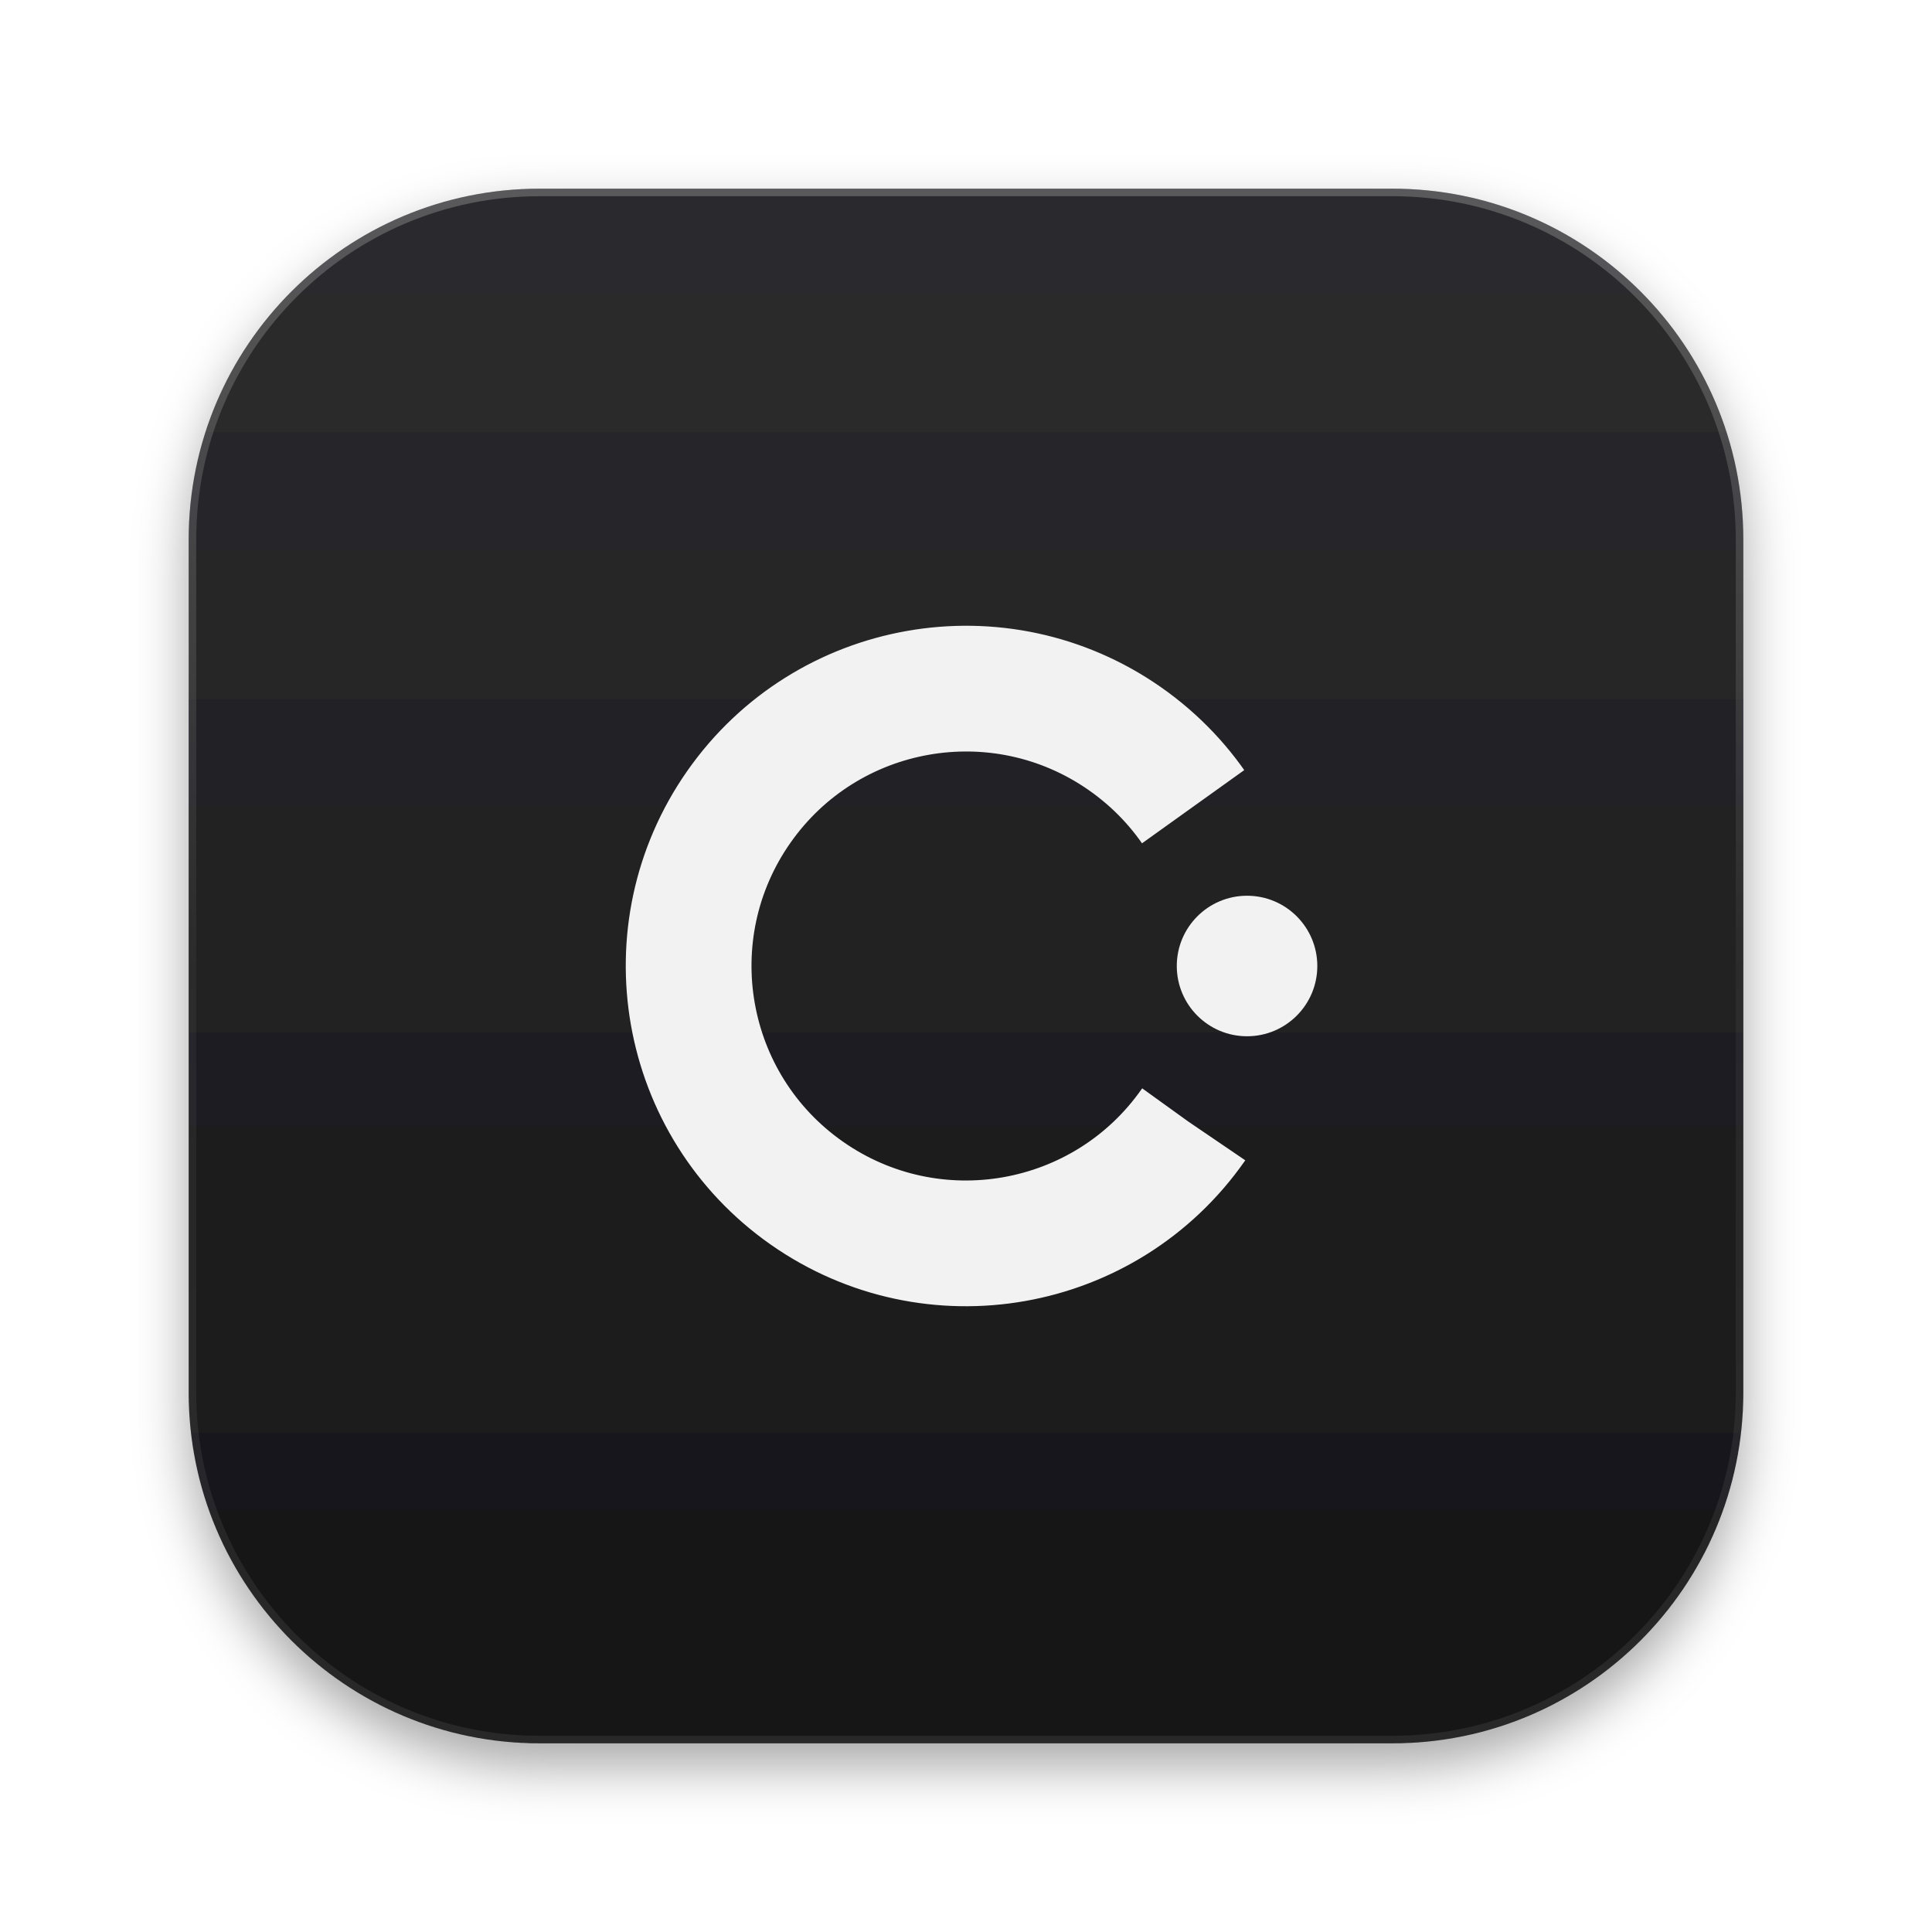
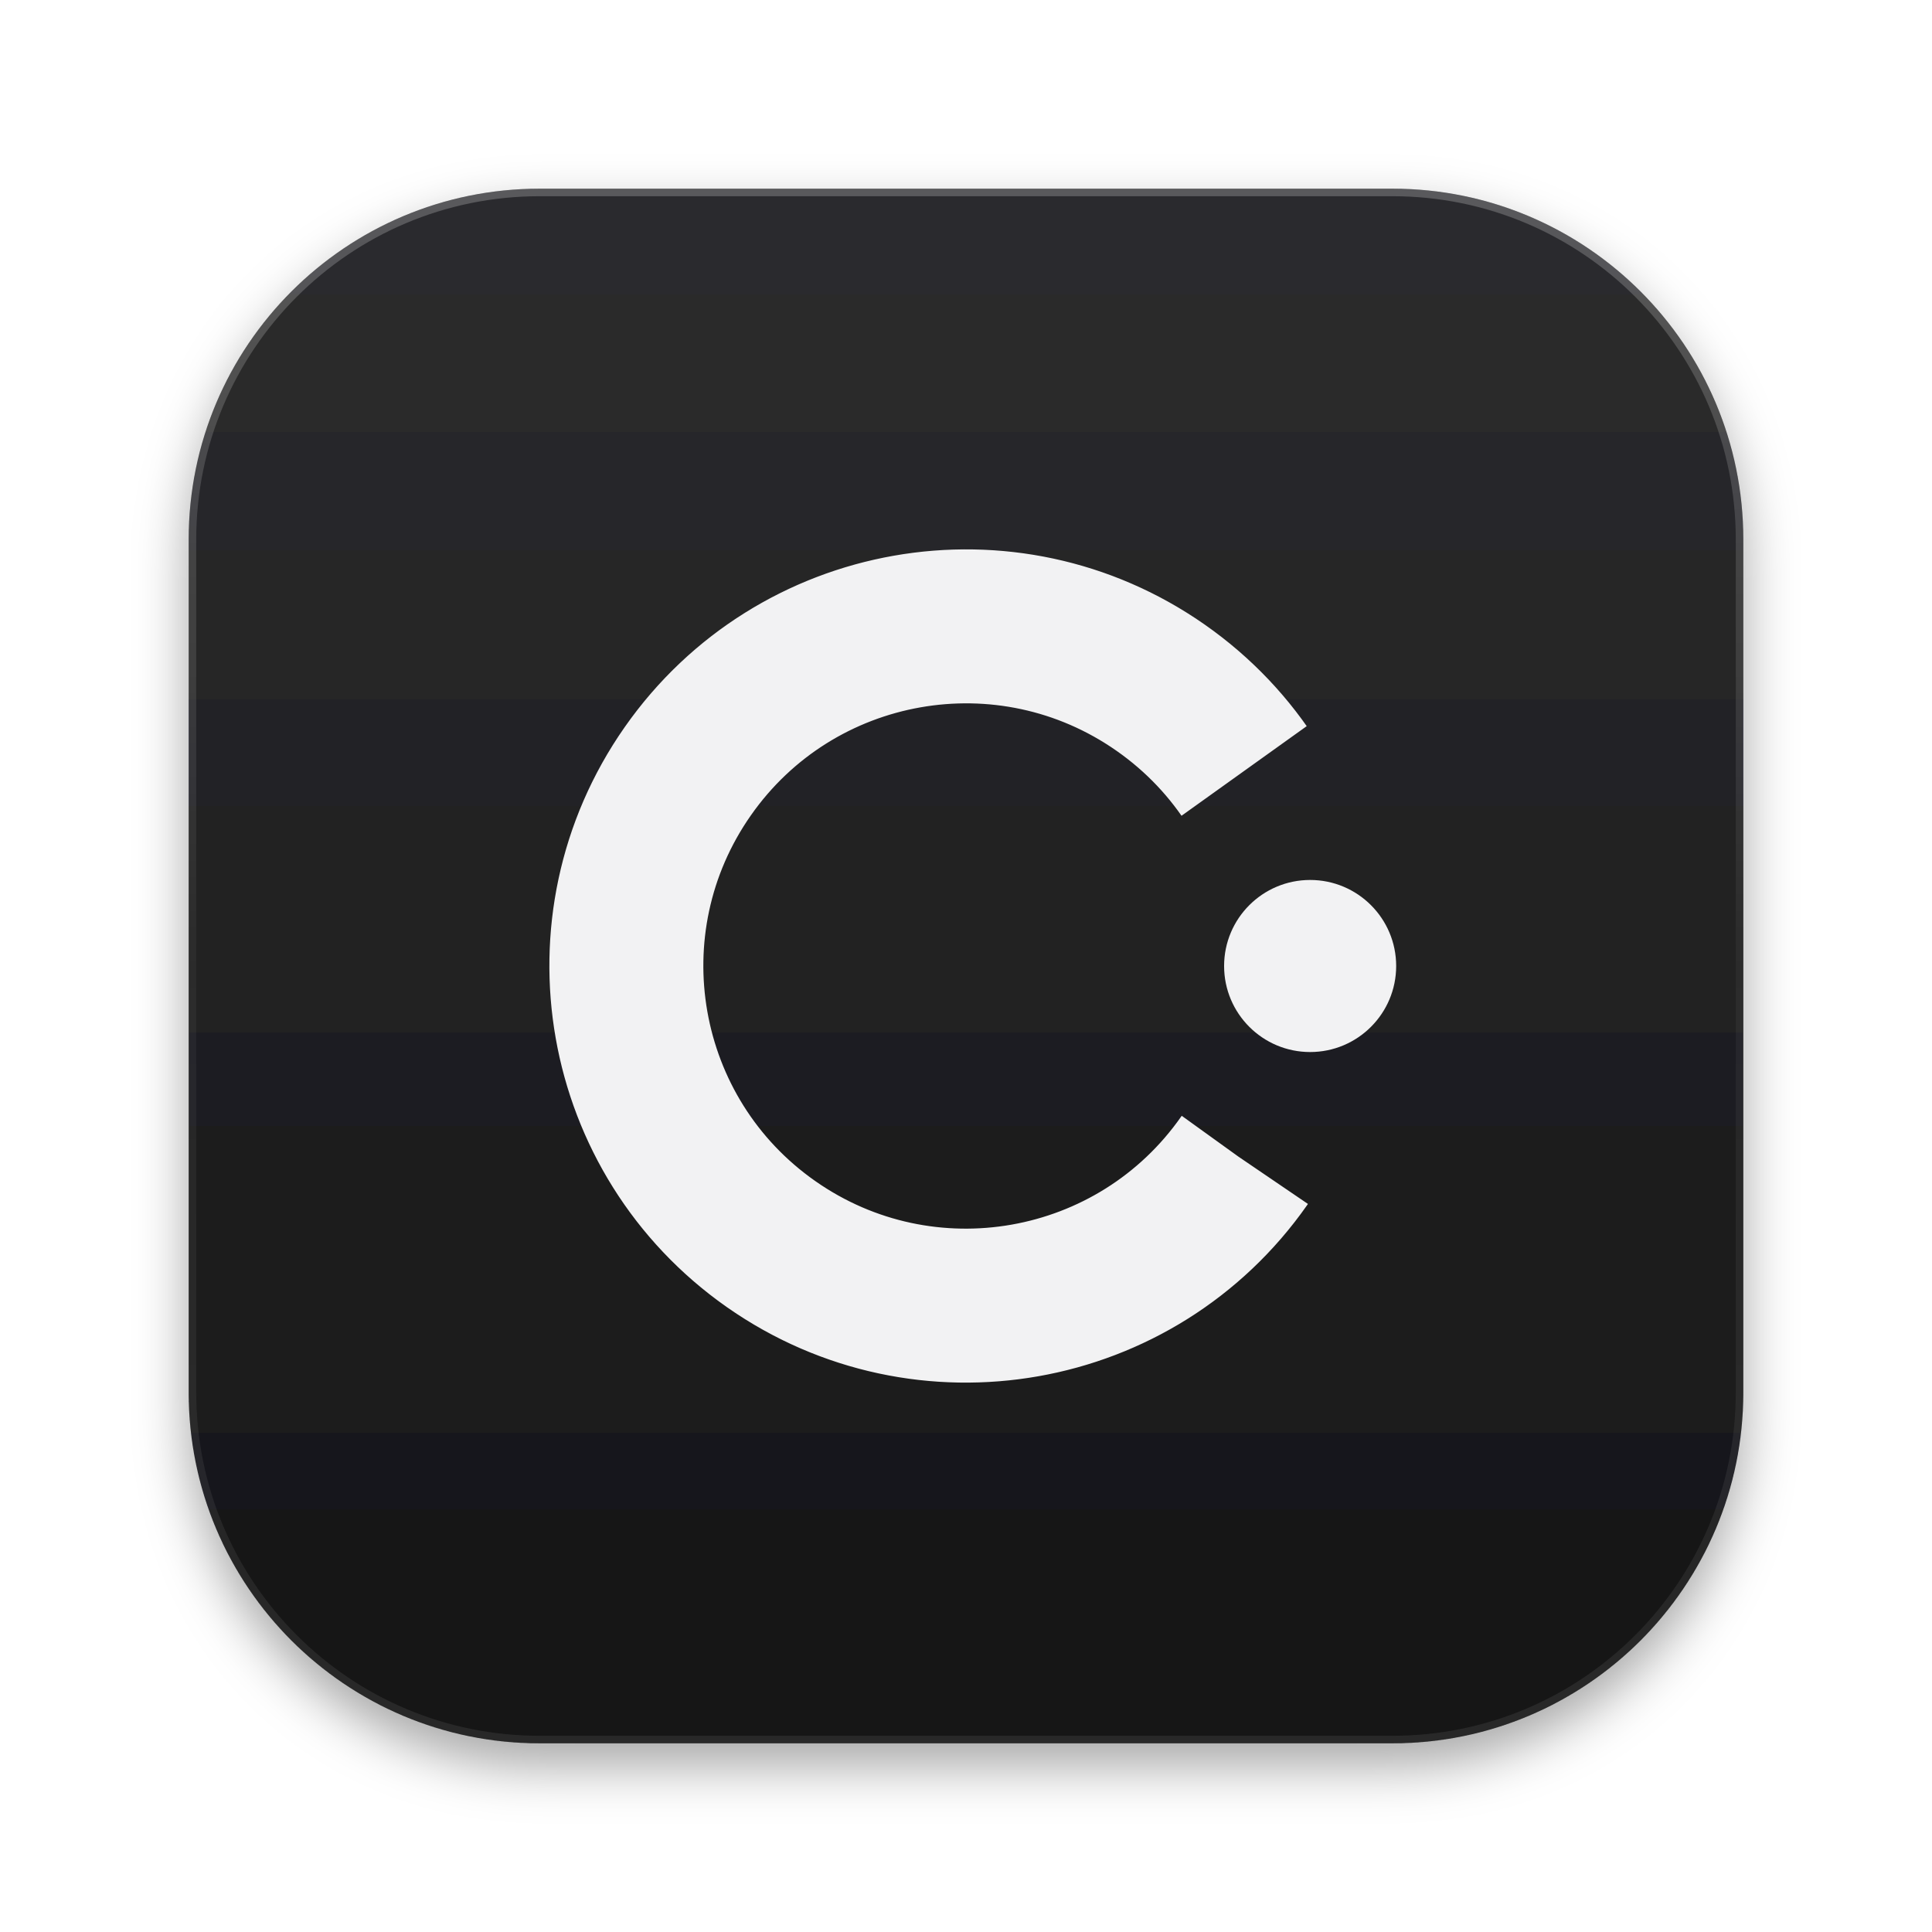
<svg xmlns="http://www.w3.org/2000/svg" viewBox="0 0 1024 1024">
  <defs>
    <linearGradient id="tile" x1="0" y1="0" x2="0" y2="1">
      <stop offset="0" stop-color="#2c2c2e" />
      <stop offset="1" stop-color="#151516" />
    </linearGradient>
    <linearGradient id="edge" x1="0" y1="0" x2="0" y2="1">
      <stop offset="0" stop-color="#fff" stop-opacity="0.22" />
      <stop offset="0.5" stop-color="#fff" stop-opacity="0.04" />
      <stop offset="1" stop-color="#fff" stop-opacity="0.08" />
    </linearGradient>
    <filter id="shadow" x="-20%" y="-20%" width="140%" height="140%">
      <feDropShadow dx="0" dy="12" stdDeviation="14" flood-color="#000" flood-opacity="0.35" />
    </filter>
  </defs>
  <rect x="100" y="100" width="824" height="824" rx="186" fill="url(#tile)" filter="url(#shadow)" />
  <rect x="102" y="102" width="820" height="820" rx="184" fill="none" stroke="url(#edge)" stroke-width="4" />
-   <g transform="translate(512 512) scale(0.98) translate(-256 -256)">
+   <g transform="translate(512 512) scale(1.2) translate(-256 -256)">
    <circle cx="256" cy="256" r="150" fill="none" stroke-width="68" stroke-dasharray="759.2 183.3" transform="rotate(35 256 256)" stroke="#f2f2f3" />
    <circle cx="408" cy="256" r="38" fill="#f2f2f3" />
  </g>
</svg>
